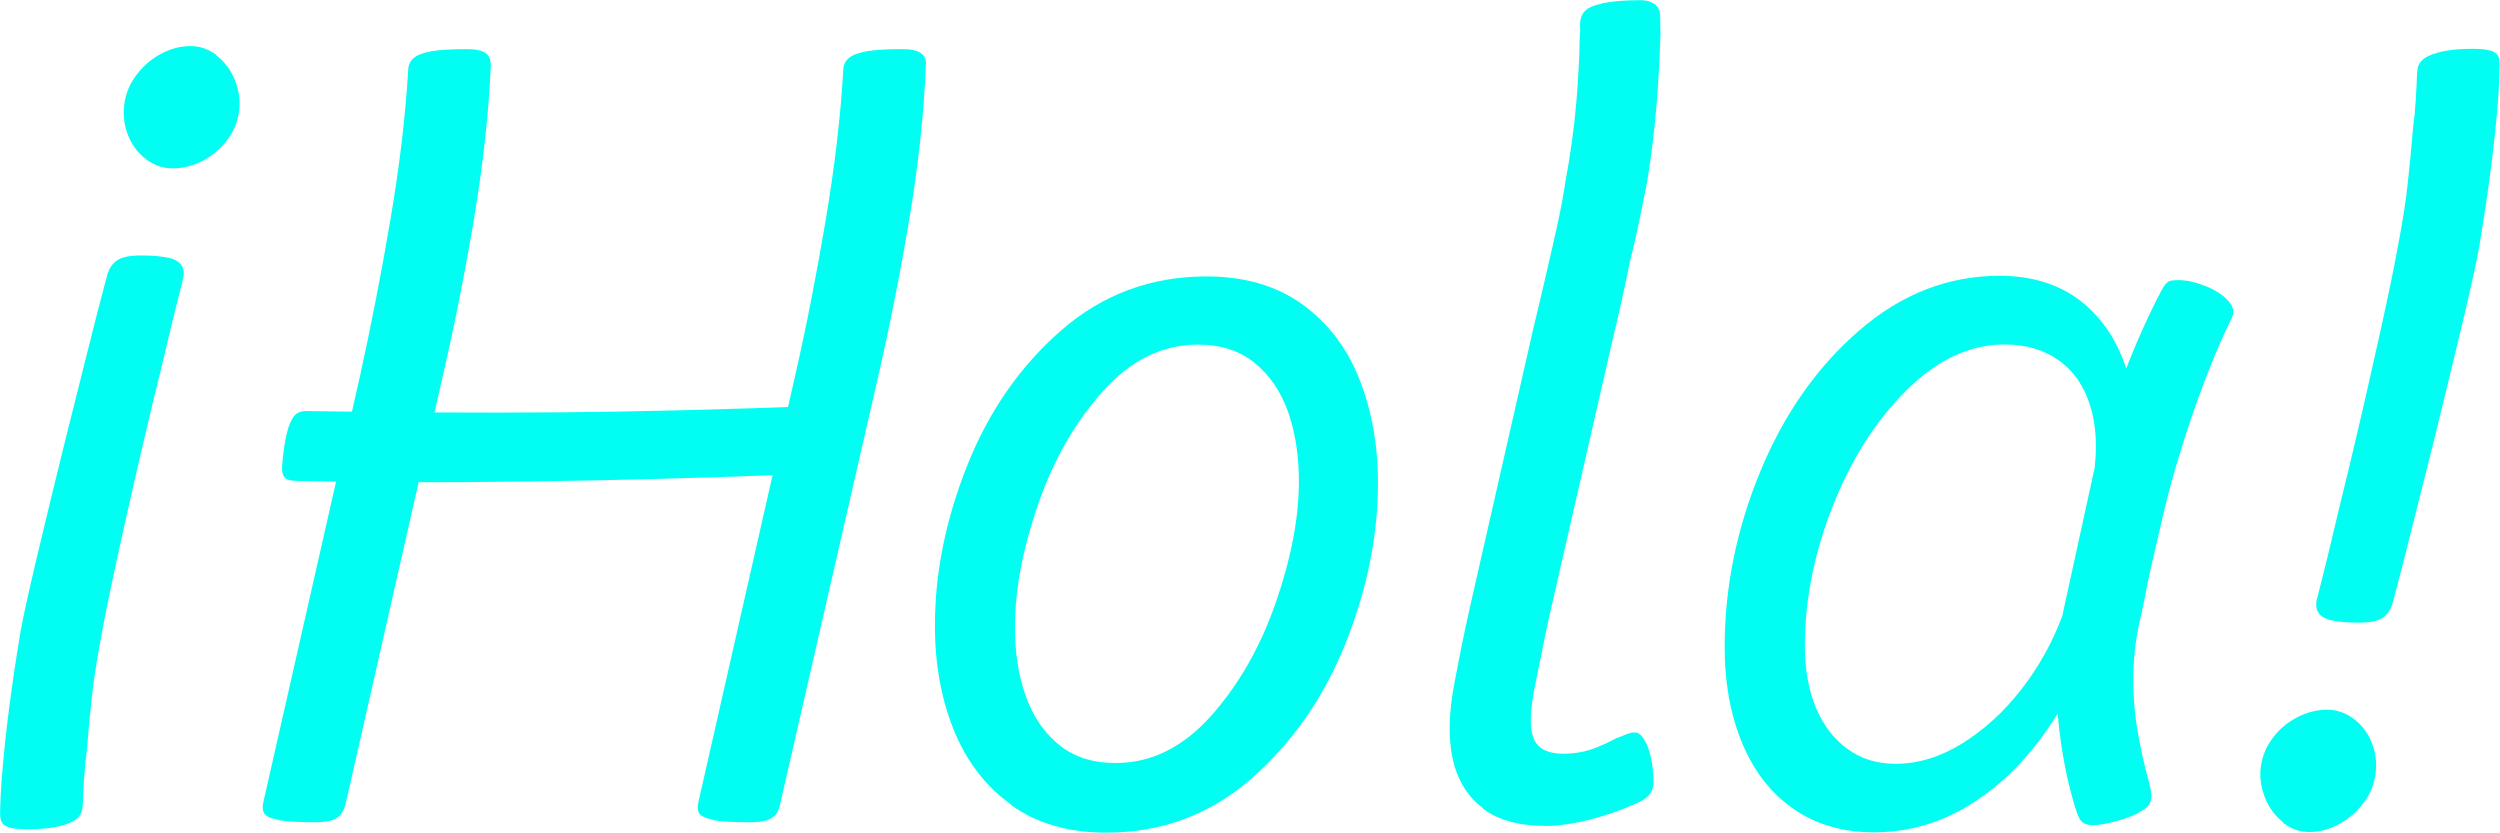
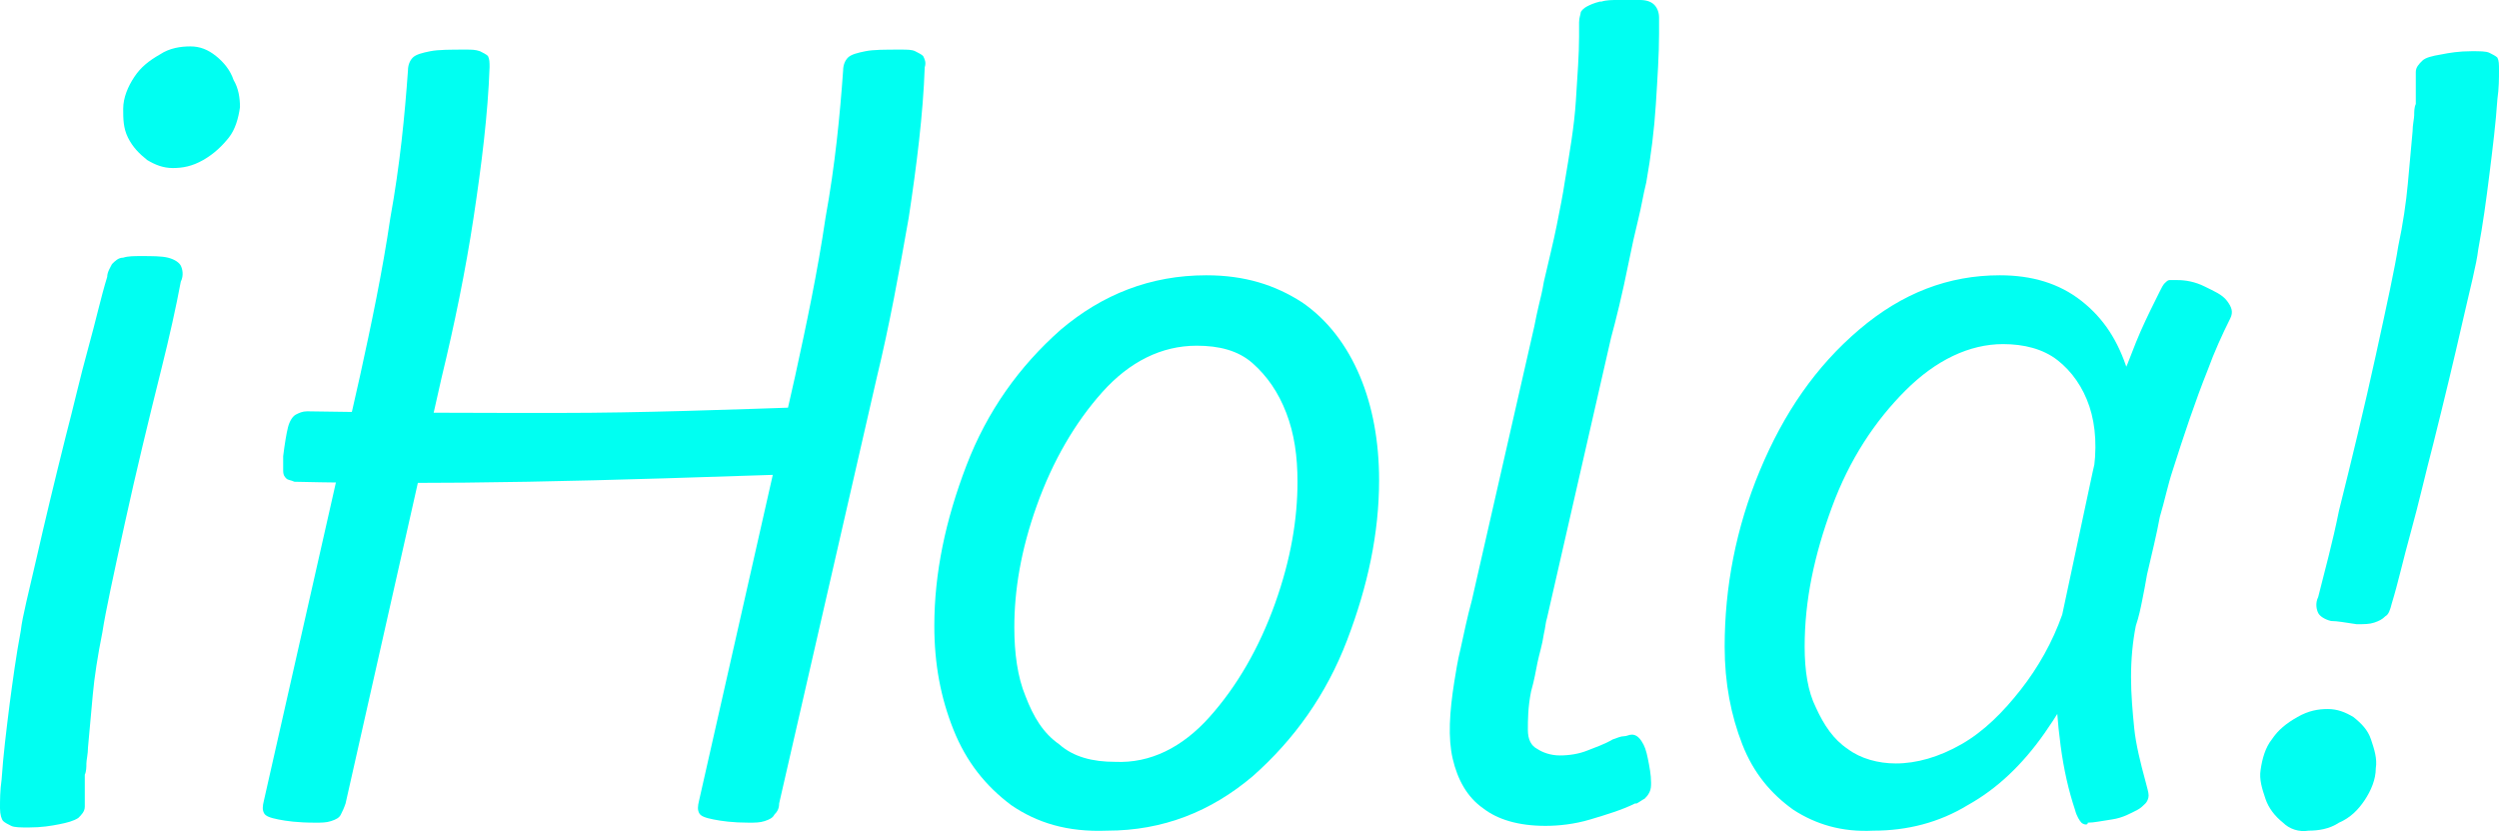
- <svg xmlns="http://www.w3.org/2000/svg" viewBox="0 0 156.19 52">
-   <defs>
-     <clipPath id="clippath">
-       <polygon points="-740.31 1825.62 -111.94 1766.83 -118.79 1229.54 -771.13 1404.28 -740.31 1825.62" style="fill: none;" />
-     </clipPath>
-   </defs>
-   <g style="isolation: isolate;">
+ <svg xmlns="http://www.w3.org/2000/svg" version="1.1" id="Capa_1" x="0px" y="0px" viewBox="0 0 156.2 52" style="enable-background:new 0 0 156.2 52;" xml:space="preserve">
+   <style type="text/css">
+ 	.st0{fill:#00FFF2;}
+ </style>
+   <g>
    <g id="Juego">
-       <g style="mix-blend-mode: multiply;">
-         <g style="clip-path: url(#clippath);">
-           <g id="Doble_página_13-14.psb" data-name="Doble página 13-14.psb" style="mix-blend-mode: multiply;">
-           </g>
-         </g>
-       </g>
      <g>
-         <path d="m10.52,16.1c.42.1.7.27.84.51.15.24.16.56.04.96-.41,1.59-.85,3.4-1.32,5.41-.8,3.24-1.56,6.49-2.28,9.72s-1.2,5.5-1.42,6.77c-.28,1.45-.49,2.75-.62,3.88-.13,1.14-.23,2.25-.32,3.34-.04.43-.08.77-.12,1.02-.01.25-.03.47-.05.69-.02.21-.04.45-.04.7-.02.27-.04.52-.04.74,0,.22-.02.43-.04.63-.02.3-.17.55-.43.74-.26.19-.65.33-1.16.44s-1.13.16-1.85.16c-.5,0-.88-.04-1.12-.11s-.41-.19-.49-.35c-.08-.16-.11-.43-.09-.81.01-.48.04-1.08.09-1.79.12-1.51.28-3.06.49-4.66.21-1.59.44-3.14.7-4.66.15-.87.49-2.4,1.01-4.6.52-2.2,1.13-4.7,1.82-7.5.48-1.91.94-3.73,1.37-5.46.43-1.73.82-3.24,1.16-4.51.08-.36.21-.65.39-.85.17-.2.4-.35.68-.43.28-.08.64-.12,1.09-.12.73,0,1.3.05,1.71.15Zm3-12.64c.49.38.86.86,1.12,1.46.25.6.36,1.19.32,1.77-.05.71-.27,1.36-.68,1.94s-.92,1.04-1.55,1.38c-.63.34-1.27.51-1.94.51-.59,0-1.13-.18-1.62-.54-.5-.36-.87-.83-1.12-1.41s-.35-1.17-.31-1.77c.04-.71.26-1.37.67-1.96.41-.59.92-1.07,1.55-1.42.62-.36,1.27-.54,1.95-.54.59,0,1.12.19,1.62.56Z" style="fill: #00fff2;" />
-         <path d="m17.4,51.22c-.48-.09-.78-.22-.89-.4-.11-.18-.13-.44-.04-.78l6.01-26.49c.71-3.24,1.36-6.54,1.92-9.88.57-3.34.93-6.43,1.1-9.25,0-.33.11-.59.34-.79.23-.2.61-.34,1.13-.43s1.26-.13,2.2-.13c.35,0,.64.03.86.1.22.06.39.18.49.33.11.16.15.38.14.66-.13,2.92-.47,6.05-1.03,9.41s-1.22,6.7-1.99,10.02l-6.04,26.6c-.07.28-.17.51-.3.68-.13.17-.32.3-.57.38-.25.08-.6.12-1.04.12-1.04,0-1.8-.04-2.28-.13Zm.46-21.33c-.13-.09-.21-.24-.23-.45-.02-.21,0-.52.05-.93.09-.8.21-1.4.34-1.8.13-.4.29-.68.47-.83.18-.15.41-.21.68-.2,5.55.09,10.82.12,15.82.08,4.99-.04,10.47-.18,16.43-.41l-.88,4.25c-6.11.25-11.95.41-17.5.48-5.55.08-10.42.06-14.62-.04-.26-.01-.45-.06-.58-.15Zm26.73,21.33c-.49-.09-.79-.22-.9-.4-.12-.18-.13-.44-.04-.78l6.01-26.49c.74-3.24,1.38-6.54,1.94-9.88.56-3.34.92-6.43,1.08-9.25,0-.33.12-.59.35-.79.23-.2.62-.34,1.14-.43.53-.09,1.25-.13,2.18-.13.36,0,.65.03.87.1.22.06.38.18.5.33.12.16.16.38.12.66-.12,2.92-.45,6.05-1.01,9.41-.56,3.36-1.22,6.7-1.98,10.02l-6.1,26.6c-.05.28-.14.51-.27.68-.13.17-.33.3-.58.38-.25.08-.59.12-1.03.12-1.04,0-1.81-.04-2.29-.13Z" style="fill: #00fff2;" />
-         <path d="m63.17,50.27c-1.6-1.15-2.79-2.71-3.58-4.66-.79-1.96-1.18-4.13-1.18-6.53,0-3.28.67-6.61,2.02-10,1.35-3.39,3.31-6.21,5.88-8.45,2.58-2.24,5.6-3.36,9.06-3.36,2.37,0,4.35.57,5.96,1.72,1.6,1.15,2.8,2.7,3.58,4.65.78,1.95,1.18,4.12,1.18,6.51,0,3.3-.67,6.65-2.02,10.03-1.35,3.38-3.31,6.2-5.88,8.46-2.58,2.25-5.6,3.38-9.08,3.38-2.37,0-4.35-.58-5.95-1.73Zm12.46-5.51c1.74-1.94,3.1-4.31,4.07-7.1.97-2.79,1.45-5.32,1.45-7.61,0-1.6-.23-3.05-.68-4.33-.46-1.28-1.16-2.3-2.1-3.06-.94-.76-2.12-1.13-3.54-1.13-2.21,0-4.19.97-5.93,2.92-1.74,1.94-3.09,4.3-4.05,7.08-.96,2.78-1.44,5.32-1.44,7.64,0,1.62.22,3.06.68,4.33s1.14,2.28,2.08,3.04c.94.76,2.11,1.13,3.53,1.13,2.21,0,4.19-.97,5.94-2.92Z" style="fill: #00fff2;" />
-         <path d="m92.66,50.5c-.97-.72-1.6-1.75-1.9-3.08-.29-1.33-.25-2.94.12-4.81.12-.62.25-1.31.4-2.07.18-.89.39-1.9.65-3.02l3.88-17.06c.13-.53.24-.98.33-1.37s.2-.84.32-1.37c.3-1.28.57-2.46.81-3.54s.4-1.98.51-2.7c.34-1.84.57-3.53.7-5.07s.2-2.87.21-3.98c.04-.41.04-.7.02-.88.01-.26.06-.47.14-.63.08-.16.22-.3.4-.41.19-.11.44-.2.77-.27.02-.01.06-.02.11-.04.32-.06.66-.11,1.04-.14s.81-.05,1.32-.05c.36,0,.66.09.9.26.23.18.35.46.33.84.01.43.02.77.02,1.02-.04,1.33-.11,2.79-.24,4.36s-.32,3.19-.59,4.85c-.15.75-.31,1.52-.46,2.3-.16.78-.36,1.67-.61,2.67-.41,1.99-.76,3.57-1.05,4.74l-4.01,17.51c-.07.3-.14.63-.21.97-.14.7-.26,1.3-.36,1.8-.1.5-.22,1.08-.36,1.75-.19,1.02-.25,1.82-.19,2.39.06.57.25.99.59,1.24.33.25.81.38,1.43.38s1.18-.09,1.7-.26c.53-.18,1.07-.42,1.62-.72.26-.09.47-.18.65-.25s.33-.11.47-.1c.2-.01.39.12.57.39.18.27.33.64.44,1.12.11.47.17.99.18,1.54,0,.23-.04.44-.12.61-.08.17-.2.31-.34.42-.15.11-.32.22-.54.32l-.11.04c-.83.39-1.77.72-2.82.99-1.05.27-1.98.41-2.79.41-1.66,0-2.98-.36-3.95-1.08Z" style="fill: #00fff2;" />
-         <path d="m112.09,50.56c-1.41-.96-2.48-2.32-3.22-4.07-.74-1.75-1.12-3.77-1.12-6.07,0-3.71.74-7.36,2.22-10.95,1.48-3.59,3.54-6.53,6.17-8.81,2.63-2.28,5.56-3.43,8.78-3.43,2.04,0,3.73.53,5.09,1.59,1.35,1.06,2.32,2.53,2.9,4.42.58,1.89.73,4.03.45,6.43l-2.14,9.47c-.94,2.51-2.1,4.73-3.48,6.67s-2.98,3.45-4.8,4.55c-1.82,1.09-3.77,1.64-5.87,1.64-1.92,0-3.58-.48-4.99-1.44Zm10.48-4.1c1.36-.84,2.6-1.96,3.7-3.37,1.1-1.41,1.97-2.97,2.6-4.68l1.92-8.61c.26-1.71.19-3.19-.2-4.44-.39-1.25-1.05-2.21-1.99-2.86-.93-.66-2.06-.98-3.38-.98-2.14,0-4.18.95-6.1,2.85-1.92,1.9-3.46,4.32-4.62,7.26-1.16,2.94-1.74,5.84-1.74,8.71,0,1.46.23,2.75.68,3.85.46,1.1,1.11,1.96,1.97,2.59.85.63,1.86.94,3.02.94,1.39,0,2.77-.42,4.14-1.26Zm7.54,4.92c-.15-.12-.29-.37-.4-.75-.39-1.21-.69-2.53-.91-3.98-.22-1.45-.33-2.89-.33-4.33,0-1.44.12-2.75.39-3.92l1.95-8.92c.42-1.86,1.05-3.88,1.88-6.06.35-.94.72-1.84,1.11-2.71.39-.87.78-1.69,1.18-2.45.11-.21.21-.38.31-.5s.21-.2.33-.22c.12-.02.28-.04.47-.04.5,0,1.06.12,1.67.36.61.24,1.09.54,1.43.91.34.37.43.73.25,1.08-.5,1.01-.97,2.08-1.41,3.21-.78,1.96-1.5,4.07-2.16,6.34-.26.88-.51,1.85-.76,2.92-.25,1.07-.52,2.27-.83,3.59-.12.6-.22,1.13-.32,1.61s-.21,1.02-.35,1.62c-.21,1.03-.32,2.09-.33,3.17-.01,1.08.07,2.17.25,3.25.18,1.08.42,2.18.72,3.28.11.39.16.69.16.9s-.05.39-.16.54-.26.28-.47.4c-.41.25-.92.45-1.55.62s-1.11.25-1.48.25c-.28,0-.5-.06-.65-.18Z" style="fill: #00fff2;" />
-         <path d="m142.67,51.4c-.49-.38-.86-.86-1.12-1.46-.25-.6-.36-1.19-.33-1.77.05-.71.27-1.36.68-1.94.4-.58.92-1.04,1.55-1.38.63-.34,1.27-.51,1.94-.51.59,0,1.13.18,1.62.54.5.36.87.83,1.12,1.41.25.58.35,1.17.31,1.77-.04.71-.26,1.37-.67,1.96-.41.59-.93,1.07-1.55,1.42-.62.36-1.27.54-1.95.54-.59,0-1.12-.19-1.62-.56Zm3-12.64c-.42-.1-.7-.27-.84-.51-.15-.24-.16-.56-.04-.96.41-1.59.85-3.4,1.32-5.41.8-3.24,1.56-6.49,2.28-9.72.73-3.24,1.2-5.5,1.42-6.77.28-1.45.49-2.75.61-3.88.13-1.14.23-2.25.32-3.34.04-.43.08-.77.12-1.02.01-.25.03-.47.05-.69.02-.21.04-.45.04-.7.02-.27.04-.52.04-.74,0-.22.02-.43.04-.63.02-.3.17-.55.43-.74.26-.19.65-.33,1.16-.44.51-.11,1.13-.16,1.85-.16.5,0,.88.04,1.12.11s.41.19.49.35c.08.16.11.43.09.81-.01.48-.04,1.08-.09,1.79-.12,1.51-.28,3.06-.49,4.66-.21,1.59-.45,3.14-.7,4.66-.15.87-.49,2.4-1.01,4.6-.52,2.2-1.13,4.7-1.82,7.5-.48,1.91-.94,3.73-1.37,5.46s-.82,3.24-1.16,4.51c-.08.36-.21.65-.39.85-.18.21-.4.35-.69.43-.28.08-.64.12-1.09.12-.73,0-1.3-.05-1.71-.15Z" style="fill: #00fff2;" />
+         <path class="st0" d="M10.5,16.1c0.4,0.1,0.7,0.3,0.8,0.5c0.1,0.2,0.2,0.6,0,1C11,19.2,10.6,21,10.1,23c-0.8,3.2-1.6,6.5-2.3,9.7     s-1.2,5.5-1.4,6.8c-0.3,1.5-0.5,2.8-0.6,3.9c-0.1,1.1-0.2,2.2-0.3,3.3c0,0.4-0.1,0.8-0.1,1c0,0.2,0,0.5-0.1,0.7     c0,0.2,0,0.5,0,0.7c0,0.3,0,0.5,0,0.7s0,0.4,0,0.6c0,0.3-0.2,0.5-0.4,0.7c-0.3,0.2-0.7,0.3-1.2,0.4s-1.1,0.2-1.9,0.2     c-0.5,0-0.9,0-1.1-0.1s-0.4-0.2-0.5-0.3S0,50.9,0,50.5c0-0.5,0-1.1,0.1-1.8c0.1-1.5,0.3-3.1,0.5-4.7C0.8,42.5,1,41,1.3,39.4     c0.1-0.9,0.5-2.4,1-4.6c0.5-2.2,1.1-4.7,1.8-7.5c0.5-1.9,0.9-3.7,1.4-5.5s0.8-3.2,1.2-4.5C6.7,17,6.9,16.7,7,16.5     c0.2-0.2,0.4-0.4,0.7-0.4C8,16,8.4,16,8.8,16C9.5,16,10.1,16,10.5,16.1L10.5,16.1z M13.5,3.5c0.5,0.4,0.9,0.9,1.1,1.5     C14.9,5.5,15,6.1,15,6.7c-0.1,0.7-0.3,1.4-0.7,1.9s-0.9,1-1.6,1.4s-1.3,0.5-1.9,0.5c-0.6,0-1.1-0.2-1.6-0.5     C8.7,9.6,8.3,9.2,8,8.6S7.7,7.4,7.7,6.8c0-0.7,0.3-1.4,0.7-2S9.3,3.8,10,3.4c0.6-0.4,1.3-0.5,1.9-0.5C12.5,2.9,13,3.1,13.5,3.5     L13.5,3.5z" />
+         <path class="st0" d="M17.4,51.2c-0.5-0.1-0.8-0.2-0.9-0.4c-0.1-0.2-0.1-0.4,0-0.8l6-26.5c0.7-3.2,1.4-6.5,1.9-9.9     c0.6-3.3,0.9-6.4,1.1-9.2c0-0.3,0.1-0.6,0.3-0.8s0.6-0.3,1.1-0.4s1.3-0.1,2.2-0.1c0.4,0,0.6,0,0.9,0.1c0.2,0.1,0.4,0.2,0.5,0.3     c0.1,0.2,0.1,0.4,0.1,0.7c-0.1,2.9-0.5,6.1-1,9.4s-1.2,6.7-2,10l-6,26.6c-0.1,0.3-0.2,0.5-0.3,0.7c-0.1,0.2-0.3,0.3-0.6,0.4     s-0.6,0.1-1,0.1C18.6,51.4,17.9,51.3,17.4,51.2L17.4,51.2z M17.9,29.9c-0.1-0.1-0.2-0.2-0.2-0.5c0-0.2,0-0.5,0-0.9     c0.1-0.8,0.2-1.4,0.3-1.8c0.1-0.4,0.3-0.7,0.5-0.8c0.2-0.1,0.4-0.2,0.7-0.2c5.5,0.1,10.8,0.1,15.8,0.1c5,0,10.5-0.2,16.4-0.4     l-0.9,4.2c-6.1,0.2-12,0.4-17.5,0.5c-5.5,0.1-10.4,0.1-14.6,0C18.2,30,18,30,17.9,29.9L17.9,29.9z M44.6,51.2     c-0.5-0.1-0.8-0.2-0.9-0.4c-0.1-0.2-0.1-0.4,0-0.8l6-26.5c0.7-3.2,1.4-6.5,1.9-9.9c0.6-3.3,0.9-6.4,1.1-9.2     c0-0.3,0.1-0.6,0.3-0.8s0.6-0.3,1.1-0.4c0.5-0.1,1.2-0.1,2.2-0.1c0.4,0,0.7,0,0.9,0.1c0.2,0.1,0.4,0.2,0.5,0.3     c0.1,0.2,0.2,0.4,0.1,0.7c-0.1,2.9-0.5,6.1-1,9.4c-0.6,3.4-1.2,6.7-2,10l-6.1,26.6c0,0.3-0.1,0.5-0.3,0.7     c-0.1,0.2-0.3,0.3-0.6,0.4s-0.6,0.1-1,0.1C45.8,51.4,45.1,51.3,44.6,51.2L44.6,51.2z" />
+         <path class="st0" d="M63.2,50.3c-1.6-1.2-2.8-2.7-3.6-4.7c-0.8-2-1.2-4.1-1.2-6.5c0-3.3,0.7-6.6,2-10c1.3-3.4,3.3-6.2,5.9-8.5     c2.6-2.2,5.6-3.4,9.1-3.4c2.4,0,4.3,0.6,6,1.7c1.6,1.1,2.8,2.7,3.6,4.6s1.2,4.1,1.2,6.5c0,3.3-0.7,6.6-2,10s-3.3,6.2-5.9,8.5     c-2.6,2.2-5.6,3.4-9.1,3.4C66.7,52,64.8,51.4,63.2,50.3L63.2,50.3z M75.6,44.8c1.7-1.9,3.1-4.3,4.1-7.1c1-2.8,1.4-5.3,1.4-7.6     c0-1.6-0.2-3-0.7-4.3c-0.5-1.3-1.2-2.3-2.1-3.1c-0.9-0.8-2.1-1.1-3.5-1.1c-2.2,0-4.2,1-5.9,2.9c-1.7,1.9-3.1,4.3-4.1,7.1     c-1,2.8-1.4,5.3-1.4,7.6c0,1.6,0.2,3.1,0.7,4.3c0.5,1.3,1.1,2.3,2.1,3c0.9,0.8,2.1,1.1,3.5,1.1C71.9,47.7,73.9,46.7,75.6,44.8     L75.6,44.8z" />
+         <path class="st0" d="M92.7,50.5c-1-0.7-1.6-1.8-1.9-3.1c-0.3-1.3-0.2-2.9,0.1-4.8c0.1-0.6,0.2-1.3,0.4-2.1c0.2-0.9,0.4-1.9,0.7-3     l3.9-17.1c0.1-0.5,0.2-1,0.3-1.4s0.2-0.8,0.3-1.4c0.3-1.3,0.6-2.5,0.8-3.5s0.4-2,0.5-2.7c0.3-1.8,0.6-3.5,0.7-5.1s0.2-2.9,0.2-4     c0-0.4,0-0.7,0-0.9c0-0.3,0.1-0.5,0.1-0.6s0.2-0.3,0.4-0.4c0.2-0.1,0.4-0.2,0.8-0.3c0,0,0.1,0,0.1,0c0.3-0.1,0.7-0.1,1-0.1     S102,0,102.5,0c0.4,0,0.7,0.1,0.9,0.3c0.2,0.2,0.3,0.5,0.3,0.8c0,0.4,0,0.8,0,1c0,1.3-0.1,2.8-0.2,4.4s-0.3,3.2-0.6,4.9     c-0.2,0.8-0.3,1.5-0.5,2.3c-0.2,0.8-0.4,1.7-0.6,2.7c-0.4,2-0.8,3.6-1.1,4.7l-4,17.5c-0.1,0.3-0.1,0.6-0.2,1     c-0.1,0.7-0.3,1.3-0.4,1.8s-0.2,1.1-0.4,1.8c-0.2,1-0.2,1.8-0.2,2.4s0.2,1,0.6,1.2c0.3,0.2,0.8,0.4,1.4,0.4s1.2-0.1,1.7-0.3     c0.5-0.2,1.1-0.4,1.6-0.7c0.3-0.1,0.5-0.2,0.7-0.2s0.3-0.1,0.5-0.1c0.2,0,0.4,0.1,0.6,0.4s0.3,0.6,0.4,1.1c0.1,0.5,0.2,1,0.2,1.5     c0,0.2,0,0.4-0.1,0.6c-0.1,0.2-0.2,0.3-0.3,0.4c-0.2,0.1-0.3,0.2-0.5,0.3l-0.1,0c-0.8,0.4-1.8,0.7-2.8,1s-2,0.4-2.8,0.4     C94.9,51.6,93.6,51.2,92.7,50.5L92.7,50.5z" />
+         <path class="st0" d="M112.1,50.6c-1.4-1-2.5-2.3-3.2-4.1s-1.1-3.8-1.1-6.1c0-3.7,0.7-7.4,2.2-11s3.5-6.5,6.2-8.8s5.6-3.4,8.8-3.4     c2,0,3.7,0.5,5.1,1.6c1.4,1.1,2.3,2.5,2.9,4.4c0.6,1.9,0.7,4,0.4,6.4l-2.1,9.5c-0.9,2.5-2.1,4.7-3.5,6.7s-3,3.5-4.8,4.5     c-1.8,1.1-3.8,1.6-5.9,1.6C115.1,52,113.5,51.5,112.1,50.6L112.1,50.6z M122.6,46.5c1.4-0.8,2.6-2,3.7-3.4s2-3,2.6-4.7l1.9-8.6     c0.3-1.7,0.2-3.2-0.2-4.4s-1.1-2.2-2-2.9c-0.9-0.7-2.1-1-3.4-1c-2.1,0-4.2,1-6.1,2.9s-3.5,4.3-4.6,7.3s-1.7,5.8-1.7,8.7     c0,1.5,0.2,2.8,0.7,3.8c0.5,1.1,1.1,2,2,2.6c0.8,0.6,1.9,0.9,3,0.9C119.8,47.7,121.2,47.3,122.6,46.5z M130.1,51.4     c-0.1-0.1-0.3-0.4-0.4-0.8c-0.4-1.2-0.7-2.5-0.9-4s-0.3-2.9-0.3-4.3s0.1-2.8,0.4-3.9l1.9-8.9c0.4-1.9,1.1-3.9,1.9-6.1     c0.4-0.9,0.7-1.8,1.1-2.7c0.4-0.9,0.8-1.7,1.2-2.5c0.1-0.2,0.2-0.4,0.3-0.5s0.2-0.2,0.3-0.2c0.1,0,0.3,0,0.5,0     c0.5,0,1.1,0.1,1.7,0.4s1.1,0.5,1.4,0.9c0.3,0.4,0.4,0.7,0.2,1.1c-0.5,1-1,2.1-1.4,3.2c-0.8,2-1.5,4.1-2.2,6.3     c-0.3,0.9-0.5,1.9-0.8,2.9c-0.2,1.1-0.5,2.3-0.8,3.6c-0.1,0.6-0.2,1.1-0.3,1.6s-0.2,1-0.4,1.6c-0.2,1-0.3,2.1-0.3,3.2     c0,1.1,0.1,2.2,0.2,3.2s0.4,2.2,0.7,3.3c0.1,0.4,0.2,0.7,0.2,0.9s-0.1,0.4-0.2,0.5s-0.3,0.3-0.5,0.4c-0.4,0.2-0.9,0.5-1.6,0.6     s-1.1,0.2-1.5,0.2C130.5,51.6,130.2,51.5,130.1,51.4L130.1,51.4z" />
+         <path class="st0" d="M142.7,51.4c-0.5-0.4-0.9-0.9-1.1-1.5c-0.2-0.6-0.4-1.2-0.3-1.8c0.1-0.7,0.3-1.4,0.7-1.9     c0.4-0.6,0.9-1,1.6-1.4s1.3-0.5,1.9-0.5c0.6,0,1.1,0.2,1.6,0.5c0.5,0.4,0.9,0.8,1.1,1.4c0.2,0.6,0.4,1.2,0.3,1.8     c0,0.7-0.3,1.4-0.7,2s-0.9,1.1-1.6,1.4c-0.6,0.4-1.3,0.5-1.9,0.5C143.7,52,143.1,51.8,142.7,51.4L142.7,51.4z M145.7,38.8     c-0.4-0.1-0.7-0.3-0.8-0.5c-0.1-0.2-0.2-0.6,0-1c0.4-1.6,0.9-3.4,1.3-5.4c0.8-3.2,1.6-6.5,2.3-9.7c0.7-3.2,1.2-5.5,1.4-6.8     c0.3-1.4,0.5-2.8,0.6-3.9c0.1-1.1,0.2-2.2,0.3-3.3c0-0.4,0.1-0.8,0.1-1c0-0.2,0-0.5,0.1-0.7c0-0.2,0-0.4,0-0.7c0-0.3,0-0.5,0-0.7     s0-0.4,0-0.6c0-0.3,0.2-0.5,0.4-0.7s0.6-0.3,1.2-0.4c0.5-0.1,1.1-0.2,1.9-0.2c0.5,0,0.9,0,1.1,0.1s0.4,0.2,0.5,0.3     c0.1,0.2,0.1,0.4,0.1,0.8c0,0.5,0,1.1-0.1,1.8c-0.1,1.5-0.3,3.1-0.5,4.7c-0.2,1.6-0.4,3.1-0.7,4.7c-0.1,0.9-0.5,2.4-1,4.6     c-0.5,2.2-1.1,4.7-1.8,7.5c-0.5,1.9-0.9,3.7-1.4,5.5s-0.8,3.2-1.2,4.5c-0.1,0.4-0.2,0.7-0.4,0.8c-0.2,0.2-0.4,0.3-0.7,0.4     c-0.3,0.1-0.6,0.1-1.1,0.1C146.6,38.9,146.1,38.8,145.7,38.8L145.7,38.8z" />
      </g>
    </g>
  </g>
</svg>
